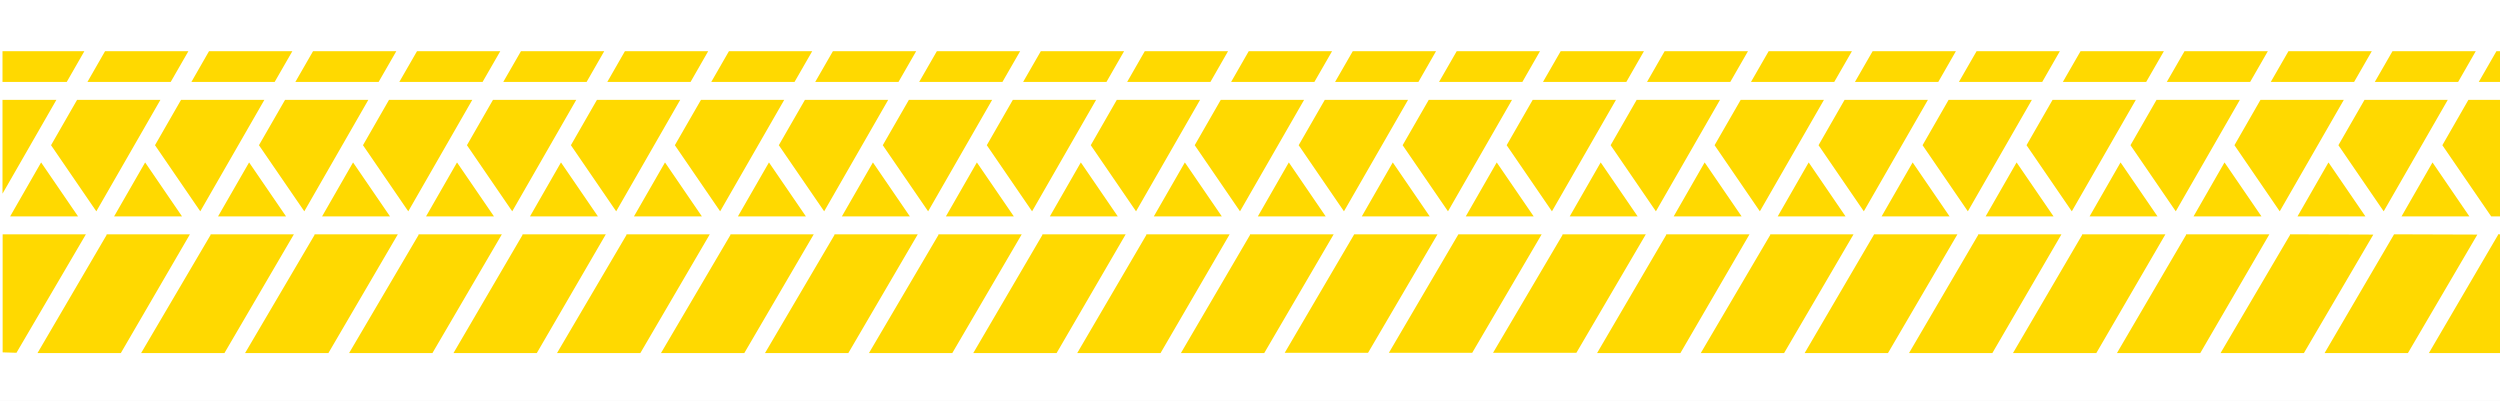
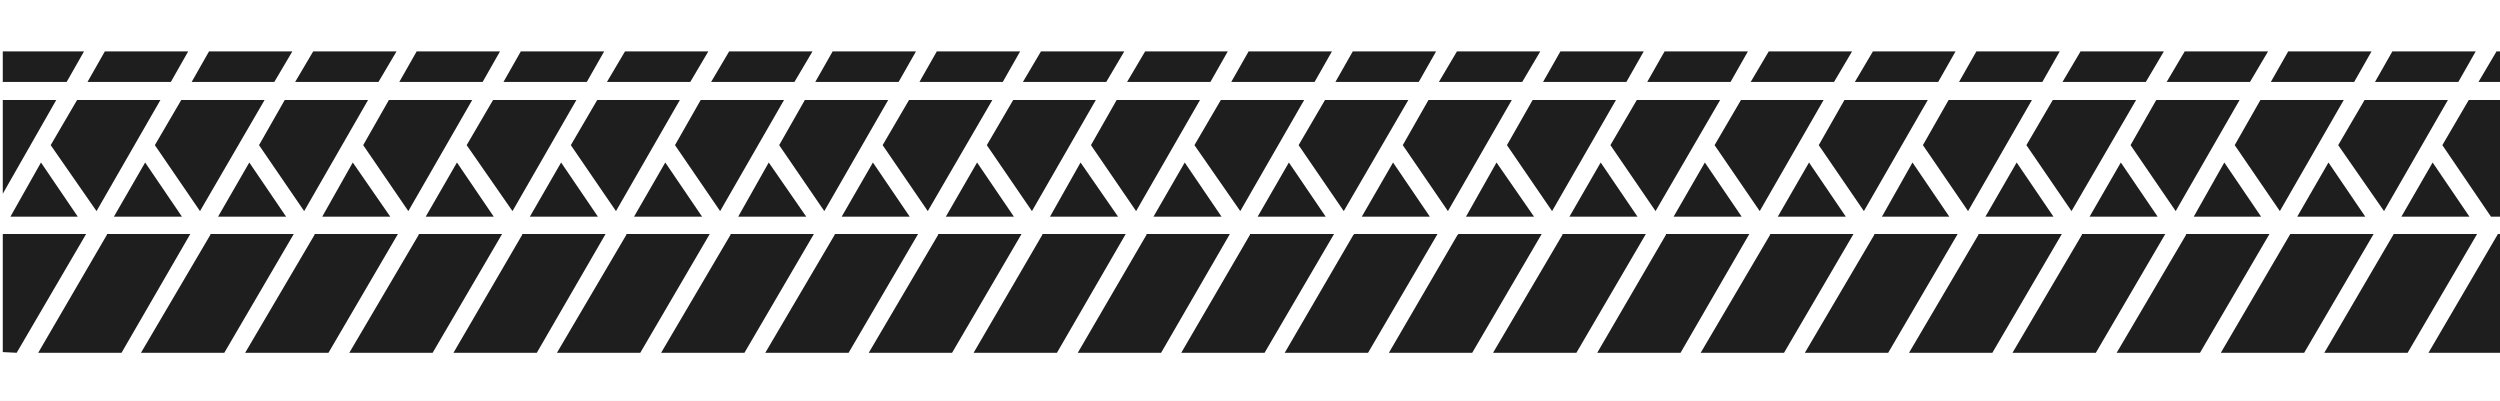
- <svg xmlns="http://www.w3.org/2000/svg" viewBox="0 0 360 57.71">
-   <defs>
-     <style>.cls-1{fill:#fff;}.cls-2{fill:#ffd900;}</style>
-   </defs>
-   <g id="Capa_2" data-name="Capa 2">
-     <g id="Layer_1" data-name="Layer 1">
-       <rect class="cls-1" width="360" height="57.71" />
-       <polygon class="cls-2" points="127.9 14.38 115.91 14.38 112.15 20.91 118.68 30.43 127.9 14.38" />
-       <polygon class="cls-2" points="112.93 14.38 100.94 14.38 97.18 20.91 103.7 30.43 112.93 14.38" />
-       <polygon class="cls-2" points="68.01 14.38 56.02 14.38 52.27 20.91 58.79 30.43 68.01 14.38" />
-       <polygon class="cls-2" points="53.04 14.38 41.05 14.38 37.29 20.91 43.82 30.43 53.04 14.38" />
-       <polygon class="cls-2" points="82.98 14.38 70.99 14.38 67.24 20.91 73.76 30.43 82.98 14.38" />
-       <polygon class="cls-2" points="97.95 14.38 85.96 14.38 82.21 20.91 88.73 30.43 97.95 14.38" />
-       <polygon class="cls-2" points="142.87 14.38 130.88 14.38 127.12 20.91 133.65 30.43 142.87 14.38" />
-       <polygon class="cls-2" points="217.73 14.38 205.74 14.38 201.98 20.91 208.51 30.43 217.73 14.38" />
-       <polygon class="cls-2" points="187.79 14.38 175.79 14.38 172.04 20.91 178.56 30.43 187.79 14.38" />
-       <polygon class="cls-2" points="202.76 14.38 190.77 14.38 187.01 20.91 193.53 30.43 202.76 14.38" />
-       <polygon class="cls-2" points="157.84 14.38 145.85 14.38 142.1 20.91 148.62 30.43 157.84 14.38" />
-       <polygon class="cls-2" points="172.81 14.38 160.82 14.38 157.07 20.91 163.59 30.43 172.81 14.38" />
-       <polygon class="cls-2" points="24.58 11.8 27.13 7.37 15.13 7.37 12.59 11.8 24.58 11.8" />
-       <polygon class="cls-2" points="38.07 14.38 26.07 14.38 22.32 20.91 28.84 30.43 38.07 14.38" />
-       <polygon class="cls-2" points="232.7 14.38 220.71 14.38 216.96 20.91 223.48 30.43 232.7 14.38" />
-       <polygon class="cls-2" points="247.68 14.38 235.68 14.38 231.93 20.91 238.45 30.43 247.68 14.38" />
-       <polygon class="cls-2" points="292.59 14.38 280.6 14.38 276.85 20.91 283.37 30.43 292.59 14.38" />
-       <polygon class="cls-2" points="299.6 7.37 297.05 11.8 309.05 11.8 311.6 7.37 299.6 7.37" />
-       <polygon class="cls-2" points="277.62 14.38 265.62 14.38 261.87 20.91 268.39 30.43 277.62 14.38" />
-       <polygon class="cls-2" points="262.65 14.38 250.66 14.38 246.9 20.91 253.42 30.43 262.65 14.38" />
-       <polygon class="cls-2" points="57.07 7.37 45.08 7.37 42.53 11.8 54.52 11.8 57.07 7.37" />
-       <polygon class="cls-2" points="39.55 11.8 42.1 7.37 30.1 7.37 27.56 11.8 39.55 11.8" />
-       <polygon class="cls-2" points="23.1 14.38 11.1 14.38 7.35 20.91 13.87 30.43 23.1 14.38" />
-       <polygon class="cls-2" points="295.57 14.38 291.82 20.91 298.34 30.43 307.56 14.38 295.57 14.38" />
-       <polygon class="cls-2" points="281.65 7.37 269.66 7.37 267.11 11.8 279.11 11.8 281.65 7.37" />
-       <polygon class="cls-2" points="251.71 7.37 239.71 7.37 237.17 11.8 249.16 11.8 251.71 7.37" />
-       <polygon class="cls-2" points="266.68 7.37 254.69 7.37 252.14 11.8 264.13 11.8 266.68 7.37" />
-       <polygon class="cls-2" points="296.62 7.37 284.63 7.37 282.08 11.8 294.08 11.8 296.62 7.37" />
-       <polygon class="cls-2" points="72.04 7.37 60.05 7.37 57.5 11.8 69.49 11.8 72.04 7.37" />
-       <polygon class="cls-2" points="116.96 7.37 104.97 7.37 102.42 11.8 114.41 11.8 116.96 7.37" />
-       <polygon class="cls-2" points="146.9 7.37 134.91 7.37 132.36 11.8 144.35 11.8 146.9 7.37" />
-       <polygon class="cls-2" points="236.73 7.37 224.74 7.37 222.19 11.8 234.19 11.8 236.73 7.37" />
-       <polygon class="cls-2" points="87.01 7.37 75.02 7.37 72.47 11.8 84.47 11.8 87.01 7.37" />
-       <polygon class="cls-2" points="101.98 7.37 89.99 7.37 87.45 11.8 99.44 11.8 101.98 7.37" />
-       <polygon class="cls-2" points="131.93 7.37 119.94 7.37 117.39 11.8 129.38 11.8 131.93 7.37" />
-       <polygon class="cls-2" points="206.79 7.37 194.8 7.37 192.25 11.8 204.25 11.8 206.79 7.37" />
-       <polygon class="cls-2" points="221.76 7.37 209.77 7.37 207.22 11.8 219.22 11.8 221.76 7.37" />
-       <polygon class="cls-2" points="161.87 7.37 149.88 7.37 147.33 11.8 159.33 11.8 161.87 7.37" />
-       <polygon class="cls-2" points="176.84 7.37 164.85 7.37 162.31 11.8 174.3 11.8 176.84 7.37" />
-       <polygon class="cls-2" points="191.82 7.37 179.82 7.37 177.28 11.8 189.27 11.8 191.82 7.37" />
-       <polygon class="cls-2" points="8.12 14.38 0.36 14.38 0.36 27.89 8.12 14.38" />
-       <path class="cls-2" d="M87.24,33.74h-12a.19.19,0,0,1,0,.1l-9.94,17h12Z" />
-       <path class="cls-2" d="M72.27,33.74h-12a.69.69,0,0,0,0,.1l-10,17h12Z" />
-       <path class="cls-2" d="M117.18,33.74h-12a.3.3,0,0,1,0,.1l-10,17h12Z" />
-       <path class="cls-2" d="M102.21,33.74h-12a.3.3,0,0,1,0,.1l-10,17h12Z" />
-       <path class="cls-2" d="M42.32,33.74h-12a.3.3,0,0,1,0,.1l-10,17h12Z" />
-       <path class="cls-2" d="M57.29,33.74h-12l0,.1-10,17h12Z" />
-       <path class="cls-2" d="M192.05,33.74H180a.3.3,0,0,1,0,.1l-9.95,17h12Z" />
-       <path class="cls-2" d="M177.07,33.74h-12a.3.3,0,0,1,0,.1l-9.95,17h12Z" />
-       <path class="cls-2" d="M27.35,33.74h-12a.3.3,0,0,1,0,.1l-9.95,17h12Z" />
-       <path class="cls-2" d="M207,33.74H195a.93.93,0,0,1-.05.1L185,50.8h12Z" />
-       <path class="cls-2" d="M132.16,33.74h-12a.3.3,0,0,1,0,.1l-10,17h12Z" />
-       <path class="cls-2" d="M147.13,33.74h-12l0,.1-10,17h12Z" />
-       <path class="cls-2" d="M162.1,33.74h-12a.3.3,0,0,1,0,.1l-9.95,17h12Z" />
-       <path class="cls-2" d="M2.37,50.8l10-17.06H.38s0,0,0,0v17Z" />
-       <path class="cls-2" d="M344.74,33.74l-.05.1-9.95,17h12l10-17.06Z" />
-       <polygon class="cls-2" points="355.45 14.38 351.7 20.91 358.73 31.16 360 31.16 360 14.38 355.45 14.38" />
-       <polygon class="cls-2" points="359.49 7.37 356.94 11.8 360 11.8 360 7.37 359.49 7.37" />
-       <path class="cls-2" d="M359.71,33.74a.69.69,0,0,0,0,.1l-9.95,17H360V33.74Z" />
-       <path class="cls-2" d="M222,33.74H210a.19.19,0,0,1-.05.1L200,50.8h12Z" />
-       <path class="cls-2" d="M266.91,33.74h-12a.3.3,0,0,1,0,.1l-10,17h12Z" />
-       <path class="cls-2" d="M281.87,33.74h-12a.93.93,0,0,1-.05.1l-9.95,17h12Z" />
-       <path class="cls-2" d="M237,33.74H225a1,1,0,0,1,0,.1L215,50.8h12Z" />
-       <path class="cls-2" d="M296.85,33.74h-12a1,1,0,0,1,0,.1l-9.95,17h12Z" />
-       <path class="cls-2" d="M251.93,33.74h-12a.3.3,0,0,1,0,.1l-9.95,17h12Z" />
-       <polygon class="cls-2" points="345.82 31.16 355.59 31.16 350.28 23.39 345.82 31.16" />
-       <polygon class="cls-2" points="340.49 14.38 336.73 20.91 343.25 30.43 352.48 14.38 340.49 14.38" />
-       <polygon class="cls-2" points="344.52 7.37 341.97 11.8 353.97 11.8 356.51 7.37 344.52 7.37" />
-       <path class="cls-2" d="M311.82,33.74h-12a1,1,0,0,1,0,.1l-9.95,17h12Z" />
-       <path class="cls-2" d="M329.76,33.74a.3.3,0,0,1,0,.1l-10,17h12l10-17.06Z" />
-       <path class="cls-2" d="M326.79,33.74h-12a1,1,0,0,1,0,.1l-9.95,17h12Z" />
-       <polygon class="cls-2" points="91.29 31.16 101.07 31.16 95.76 23.39 91.29 31.16" />
-       <polygon class="cls-2" points="136.21 31.16 145.99 31.16 140.67 23.39 136.21 31.16" />
-       <polygon class="cls-2" points="181.13 31.16 190.9 31.16 185.59 23.39 181.13 31.16" />
-       <polygon class="cls-2" points="166.15 31.16 175.94 31.16 170.62 23.39 166.15 31.16" />
-       <polygon class="cls-2" points="121.23 31.16 131.02 31.16 125.7 23.39 121.23 31.16" />
-       <polygon class="cls-2" points="106.26 31.16 116.05 31.16 110.73 23.39 106.26 31.16" />
-       <polygon class="cls-2" points="270.95 31.16 280.74 31.16 275.42 23.39 270.95 31.16" />
-       <polygon class="cls-2" points="255.99 31.16 265.76 31.16 260.45 23.39 255.99 31.16" />
-       <polygon class="cls-2" points="241.01 31.16 250.79 31.16 245.47 23.39 241.01 31.16" />
-       <polygon class="cls-2" points="211.07 31.16 220.85 31.16 215.53 23.39 211.07 31.16" />
-       <polygon class="cls-2" points="226.04 31.16 235.82 31.16 230.5 23.39 226.04 31.16" />
-       <polygon class="cls-2" points="196.1 31.16 205.88 31.16 200.56 23.39 196.1 31.16" />
-       <polygon class="cls-2" points="151.18 31.16 160.96 31.16 155.64 23.39 151.18 31.16" />
-       <polygon class="cls-2" points="0.36 11.8 9.61 11.8 12.15 7.37 0.36 7.37 0.36 11.8" />
-       <polygon class="cls-2" points="76.32 31.16 86.1 31.16 80.78 23.39 76.32 31.16" />
-       <polygon class="cls-2" points="46.38 31.16 56.16 31.16 50.84 23.39 46.38 31.16" />
-       <polygon class="cls-2" points="61.35 31.16 71.13 31.16 65.81 23.39 61.35 31.16" />
-       <polygon class="cls-2" points="16.43 31.16 26.21 31.16 20.9 23.39 16.43 31.16" />
-       <polygon class="cls-2" points="1.46 31.16 11.24 31.16 5.92 23.39 1.46 31.16" />
-       <polygon class="cls-2" points="31.4 31.16 41.19 31.16 35.87 23.39 31.4 31.16" />
-       <polygon class="cls-2" points="310.54 14.38 306.79 20.91 313.31 30.43 322.54 14.38 310.54 14.38" />
-       <polygon class="cls-2" points="314.57 7.37 312.02 11.8 324.02 11.8 326.57 7.37 314.57 7.37" />
-       <polygon class="cls-2" points="315.87 31.16 325.65 31.16 320.33 23.39 315.87 31.16" />
-       <polygon class="cls-2" points="300.9 31.16 310.68 31.16 305.36 23.39 300.9 31.16" />
-       <polygon class="cls-2" points="325.51 14.38 321.76 20.91 328.28 30.43 337.51 14.38 325.51 14.38" />
-       <polygon class="cls-2" points="329.54 7.37 326.99 11.8 338.99 11.8 341.54 7.37 329.54 7.37" />
-       <polygon class="cls-2" points="285.93 31.16 295.71 31.16 290.39 23.39 285.93 31.16" />
-       <polygon class="cls-2" points="330.84 31.16 340.62 31.16 335.3 23.39 330.84 31.16" />
+ <svg xmlns="http://www.w3.org/2000/svg" version="1.1" id="Capa_1" x="0px" y="0px" viewBox="0 0 360 57.7" style="enable-background:new 0 0 360 57.7;" xml:space="preserve">
+   <style type="text/css">
+ 	.st0{fill:#FFFFFF;}
+ 	.st1{fill:#1E1E1E;}
+ </style>
+   <g id="Capa_2_1_">
+     <g id="Layer_1">
+       <rect class="st0" width="360" height="57.7" />
+       <polygon class="st1" points="127.9,14.4 115.9,14.4 112.2,20.9 118.7,30.4   " />
+       <polygon class="st1" points="112.9,14.4 100.9,14.4 97.2,20.9 103.7,30.4   " />
+       <polygon class="st1" points="68,14.4 56,14.4 52.3,20.9 58.8,30.4   " />
+       <polygon class="st1" points="53,14.4 41,14.4 37.3,20.9 43.8,30.4   " />
+       <polygon class="st1" points="83,14.4 71,14.4 67.2,20.9 73.8,30.4   " />
+       <polygon class="st1" points="97.9,14.4 86,14.4 82.2,20.9 88.7,30.4   " />
+       <polygon class="st1" points="142.9,14.4 130.9,14.4 127.1,20.9 133.6,30.4   " />
+       <polygon class="st1" points="217.7,14.4 205.7,14.4 202,20.9 208.5,30.4   " />
+       <polygon class="st1" points="187.8,14.4 175.8,14.4 172,20.9 178.6,30.4   " />
+       <polygon class="st1" points="202.8,14.4 190.8,14.4 187,20.9 193.5,30.4   " />
+       <polygon class="st1" points="157.8,14.4 145.9,14.4 142.1,20.9 148.6,30.4   " />
+       <polygon class="st1" points="172.8,14.4 160.8,14.4 157.1,20.9 163.6,30.4   " />
+       <polygon class="st1" points="24.6,11.8 27.1,7.4 15.1,7.4 12.6,11.8   " />
+       <polygon class="st1" points="38.1,14.4 26.1,14.4 22.3,20.9 28.8,30.4   " />
+       <polygon class="st1" points="232.7,14.4 220.7,14.4 217,20.9 223.5,30.4   " />
+       <polygon class="st1" points="247.7,14.4 235.7,14.4 231.9,20.9 238.4,30.4   " />
+       <polygon class="st1" points="292.6,14.4 280.6,14.4 276.9,20.9 283.4,30.4   " />
+       <polygon class="st1" points="299.6,7.4 297,11.8 309,11.8 311.6,7.4   " />
+       <polygon class="st1" points="277.6,14.4 265.6,14.4 261.9,20.9 268.4,30.4   " />
+       <polygon class="st1" points="262.6,14.4 250.7,14.4 246.9,20.9 253.4,30.4   " />
+       <polygon class="st1" points="57.1,7.4 45.1,7.4 42.5,11.8 54.5,11.8   " />
+       <polygon class="st1" points="39.5,11.8 42.1,7.4 30.1,7.4 27.6,11.8   " />
+       <polygon class="st1" points="23.1,14.4 11.1,14.4 7.3,20.9 13.9,30.4   " />
+       <polygon class="st1" points="295.6,14.4 291.8,20.9 298.3,30.4 307.6,14.4   " />
+       <polygon class="st1" points="281.6,7.4 269.7,7.4 267.1,11.8 279.1,11.8   " />
+       <polygon class="st1" points="251.7,7.4 239.7,7.4 237.2,11.8 249.2,11.8   " />
+       <polygon class="st1" points="266.7,7.4 254.7,7.4 252.1,11.8 264.1,11.8   " />
+       <polygon class="st1" points="296.6,7.4 284.6,7.4 282.1,11.8 294.1,11.8   " />
+       <polygon class="st1" points="72,7.4 60,7.4 57.5,11.8 69.5,11.8   " />
+       <polygon class="st1" points="117,7.4 105,7.4 102.4,11.8 114.4,11.8   " />
+       <polygon class="st1" points="146.9,7.4 134.9,7.4 132.4,11.8 144.4,11.8   " />
+       <polygon class="st1" points="236.7,7.4 224.7,7.4 222.2,11.8 234.2,11.8   " />
+       <polygon class="st1" points="87,7.4 75,7.4 72.5,11.8 84.5,11.8   " />
+       <polygon class="st1" points="102,7.4 90,7.4 87.4,11.8 99.4,11.8   " />
+       <polygon class="st1" points="131.9,7.4 119.9,7.4 117.4,11.8 129.4,11.8   " />
+       <polygon class="st1" points="206.8,7.4 194.8,7.4 192.3,11.8 204.3,11.8   " />
+       <polygon class="st1" points="221.8,7.4 209.8,7.4 207.2,11.8 219.2,11.8   " />
+       <polygon class="st1" points="161.9,7.4 149.9,7.4 147.3,11.8 159.3,11.8   " />
+       <polygon class="st1" points="176.8,7.4 164.9,7.4 162.3,11.8 174.3,11.8   " />
+       <polygon class="st1" points="191.8,7.4 179.8,7.4 177.3,11.8 189.3,11.8   " />
+       <polygon class="st1" points="8.1,14.4 0.4,14.4 0.4,27.9   " />
+       <path class="st1" d="M87.2,33.7h-12c0,0,0,0.1,0,0.1l-9.9,17h12L87.2,33.7z" />
+       <path class="st1" d="M72.3,33.7h-12c0,0,0,0.1,0,0.1l-10,17h12L72.3,33.7z" />
+       <path class="st1" d="M117.2,33.7h-12c0,0,0,0.1,0,0.1l-10,17h12L117.2,33.7z" />
+       <path class="st1" d="M102.2,33.7h-12c0,0,0,0.1,0,0.1l-10,17h12L102.2,33.7z" />
+       <path class="st1" d="M42.3,33.7h-12c0,0,0,0.1,0,0.1l-10,17h12L42.3,33.7z" />
+       <path class="st1" d="M57.3,33.7h-12v0.1l-10,17h12L57.3,33.7z" />
+       <path class="st1" d="M192.1,33.7H180c0,0,0,0.1,0,0.1l-9.9,17h12L192.1,33.7z" />
+       <path class="st1" d="M177.1,33.7h-12c0,0,0,0.1,0,0.1l-9.9,17h12L177.1,33.7z" />
+       <path class="st1" d="M27.4,33.7h-12c0,0,0,0.1,0,0.1l-9.9,17h12L27.4,33.7z" />
+       <path class="st1" d="M207,33.7h-12c0,0,0,0.1-0.1,0.1l-9.9,17h12L207,33.7z" />
+       <path class="st1" d="M132.2,33.7h-12c0,0,0,0.1,0,0.1l-10,17h12L132.2,33.7z" />
+       <path class="st1" d="M147.1,33.7h-12v0.1l-10,17h12L147.1,33.7z" />
+       <path class="st1" d="M162.1,33.7h-12c0,0,0,0.1,0,0.1l-9.9,17h12L162.1,33.7z" />
+       <path class="st1" d="M2.4,50.8l10-17.1h-12l0,0v17L2.4,50.8z" />
+       <path class="st1" d="M344.7,33.7L344.7,33.7l-10,17.1h12l10-17.1L344.7,33.7z" />
+       <polygon class="st1" points="355.5,14.4 351.7,20.9 358.7,31.2 360,31.2 360,14.4   " />
+       <polygon class="st1" points="359.5,7.4 356.9,11.8 360,11.8 360,7.4   " />
+       <path class="st1" d="M359.7,33.7C359.7,33.8,359.7,33.8,359.7,33.7l-10,17.1H360V33.7H359.7z" />
+       <path class="st1" d="M222,33.7h-12c0,0,0,0.1-0.1,0.1l-9.9,17h12L222,33.7z" />
+       <path class="st1" d="M266.9,33.7h-12c0,0,0,0.1,0,0.1l-10,17h12L266.9,33.7z" />
+       <path class="st1" d="M281.9,33.7h-12c0,0,0,0.1,0,0.1l-10,17h12L281.9,33.7z" />
+       <path class="st1" d="M237,33.7h-12c0,0,0,0.1,0,0.1l-10,17h12L237,33.7z" />
+       <path class="st1" d="M296.9,33.7h-12c0,0,0,0.1,0,0.1l-10,17h12L296.9,33.7z" />
+       <path class="st1" d="M251.9,33.7h-12c0,0,0,0.1,0,0.1l-9.9,17h12L251.9,33.7z" />
+       <polygon class="st1" points="345.8,31.2 355.6,31.2 350.3,23.4   " />
+       <polygon class="st1" points="340.5,14.4 336.7,20.9 343.3,30.4 352.5,14.4   " />
+       <polygon class="st1" points="344.5,7.4 342,11.8 354,11.8 356.5,7.4   " />
+       <path class="st1" d="M311.8,33.7h-12c0,0,0,0.1,0,0.1l-10,17h12L311.8,33.7z" />
+       <path class="st1" d="M329.8,33.7C329.8,33.8,329.8,33.8,329.8,33.7l-10,17.1h12l10-17.1L329.8,33.7z" />
+       <path class="st1" d="M326.8,33.7h-12c0,0,0,0.1,0,0.1l-10,17h12L326.8,33.7z" />
+       <polygon class="st1" points="91.3,31.2 101.1,31.2 95.8,23.4   " />
+       <polygon class="st1" points="136.2,31.2 146,31.2 140.7,23.4   " />
+       <polygon class="st1" points="181.1,31.2 190.9,31.2 185.6,23.4   " />
+       <polygon class="st1" points="166.1,31.2 175.9,31.2 170.6,23.4   " />
+       <polygon class="st1" points="121.2,31.2 131,31.2 125.7,23.4   " />
+       <polygon class="st1" points="106.3,31.2 116.1,31.2 110.7,23.4   " />
+       <polygon class="st1" points="271,31.2 280.7,31.2 275.4,23.4   " />
+       <polygon class="st1" points="256,31.2 265.8,31.2 260.5,23.4   " />
+       <polygon class="st1" points="241,31.2 250.8,31.2 245.5,23.4   " />
+       <polygon class="st1" points="211.1,31.2 220.9,31.2 215.5,23.4   " />
+       <polygon class="st1" points="226,31.2 235.8,31.2 230.5,23.4   " />
+       <polygon class="st1" points="196.1,31.2 205.9,31.2 200.6,23.4   " />
+       <polygon class="st1" points="151.2,31.2 161,31.2 155.6,23.4   " />
+       <polygon class="st1" points="0.4,11.8 9.6,11.8 12.1,7.4 0.4,7.4   " />
+       <polygon class="st1" points="76.3,31.2 86.1,31.2 80.8,23.4   " />
+       <polygon class="st1" points="46.4,31.2 56.2,31.2 50.8,23.4   " />
+       <polygon class="st1" points="61.3,31.2 71.1,31.2 65.8,23.4   " />
+       <polygon class="st1" points="16.4,31.2 26.2,31.2 20.9,23.4   " />
+       <polygon class="st1" points="1.5,31.2 11.2,31.2 5.9,23.4   " />
+       <polygon class="st1" points="31.4,31.2 41.2,31.2 35.9,23.4   " />
+       <polygon class="st1" points="310.5,14.4 306.8,20.9 313.3,30.4 322.5,14.4   " />
+       <polygon class="st1" points="314.6,7.4 312,11.8 324,11.8 326.6,7.4   " />
+       <polygon class="st1" points="315.9,31.2 325.6,31.2 320.3,23.4   " />
+       <polygon class="st1" points="300.9,31.2 310.7,31.2 305.4,23.4   " />
+       <polygon class="st1" points="325.5,14.4 321.8,20.9 328.3,30.4 337.5,14.4   " />
+       <polygon class="st1" points="329.5,7.4 327,11.8 339,11.8 341.5,7.4   " />
+       <polygon class="st1" points="285.9,31.2 295.7,31.2 290.4,23.4   " />
+       <polygon class="st1" points="330.8,31.2 340.6,31.2 335.3,23.4   " />
    </g>
  </g>
</svg>
